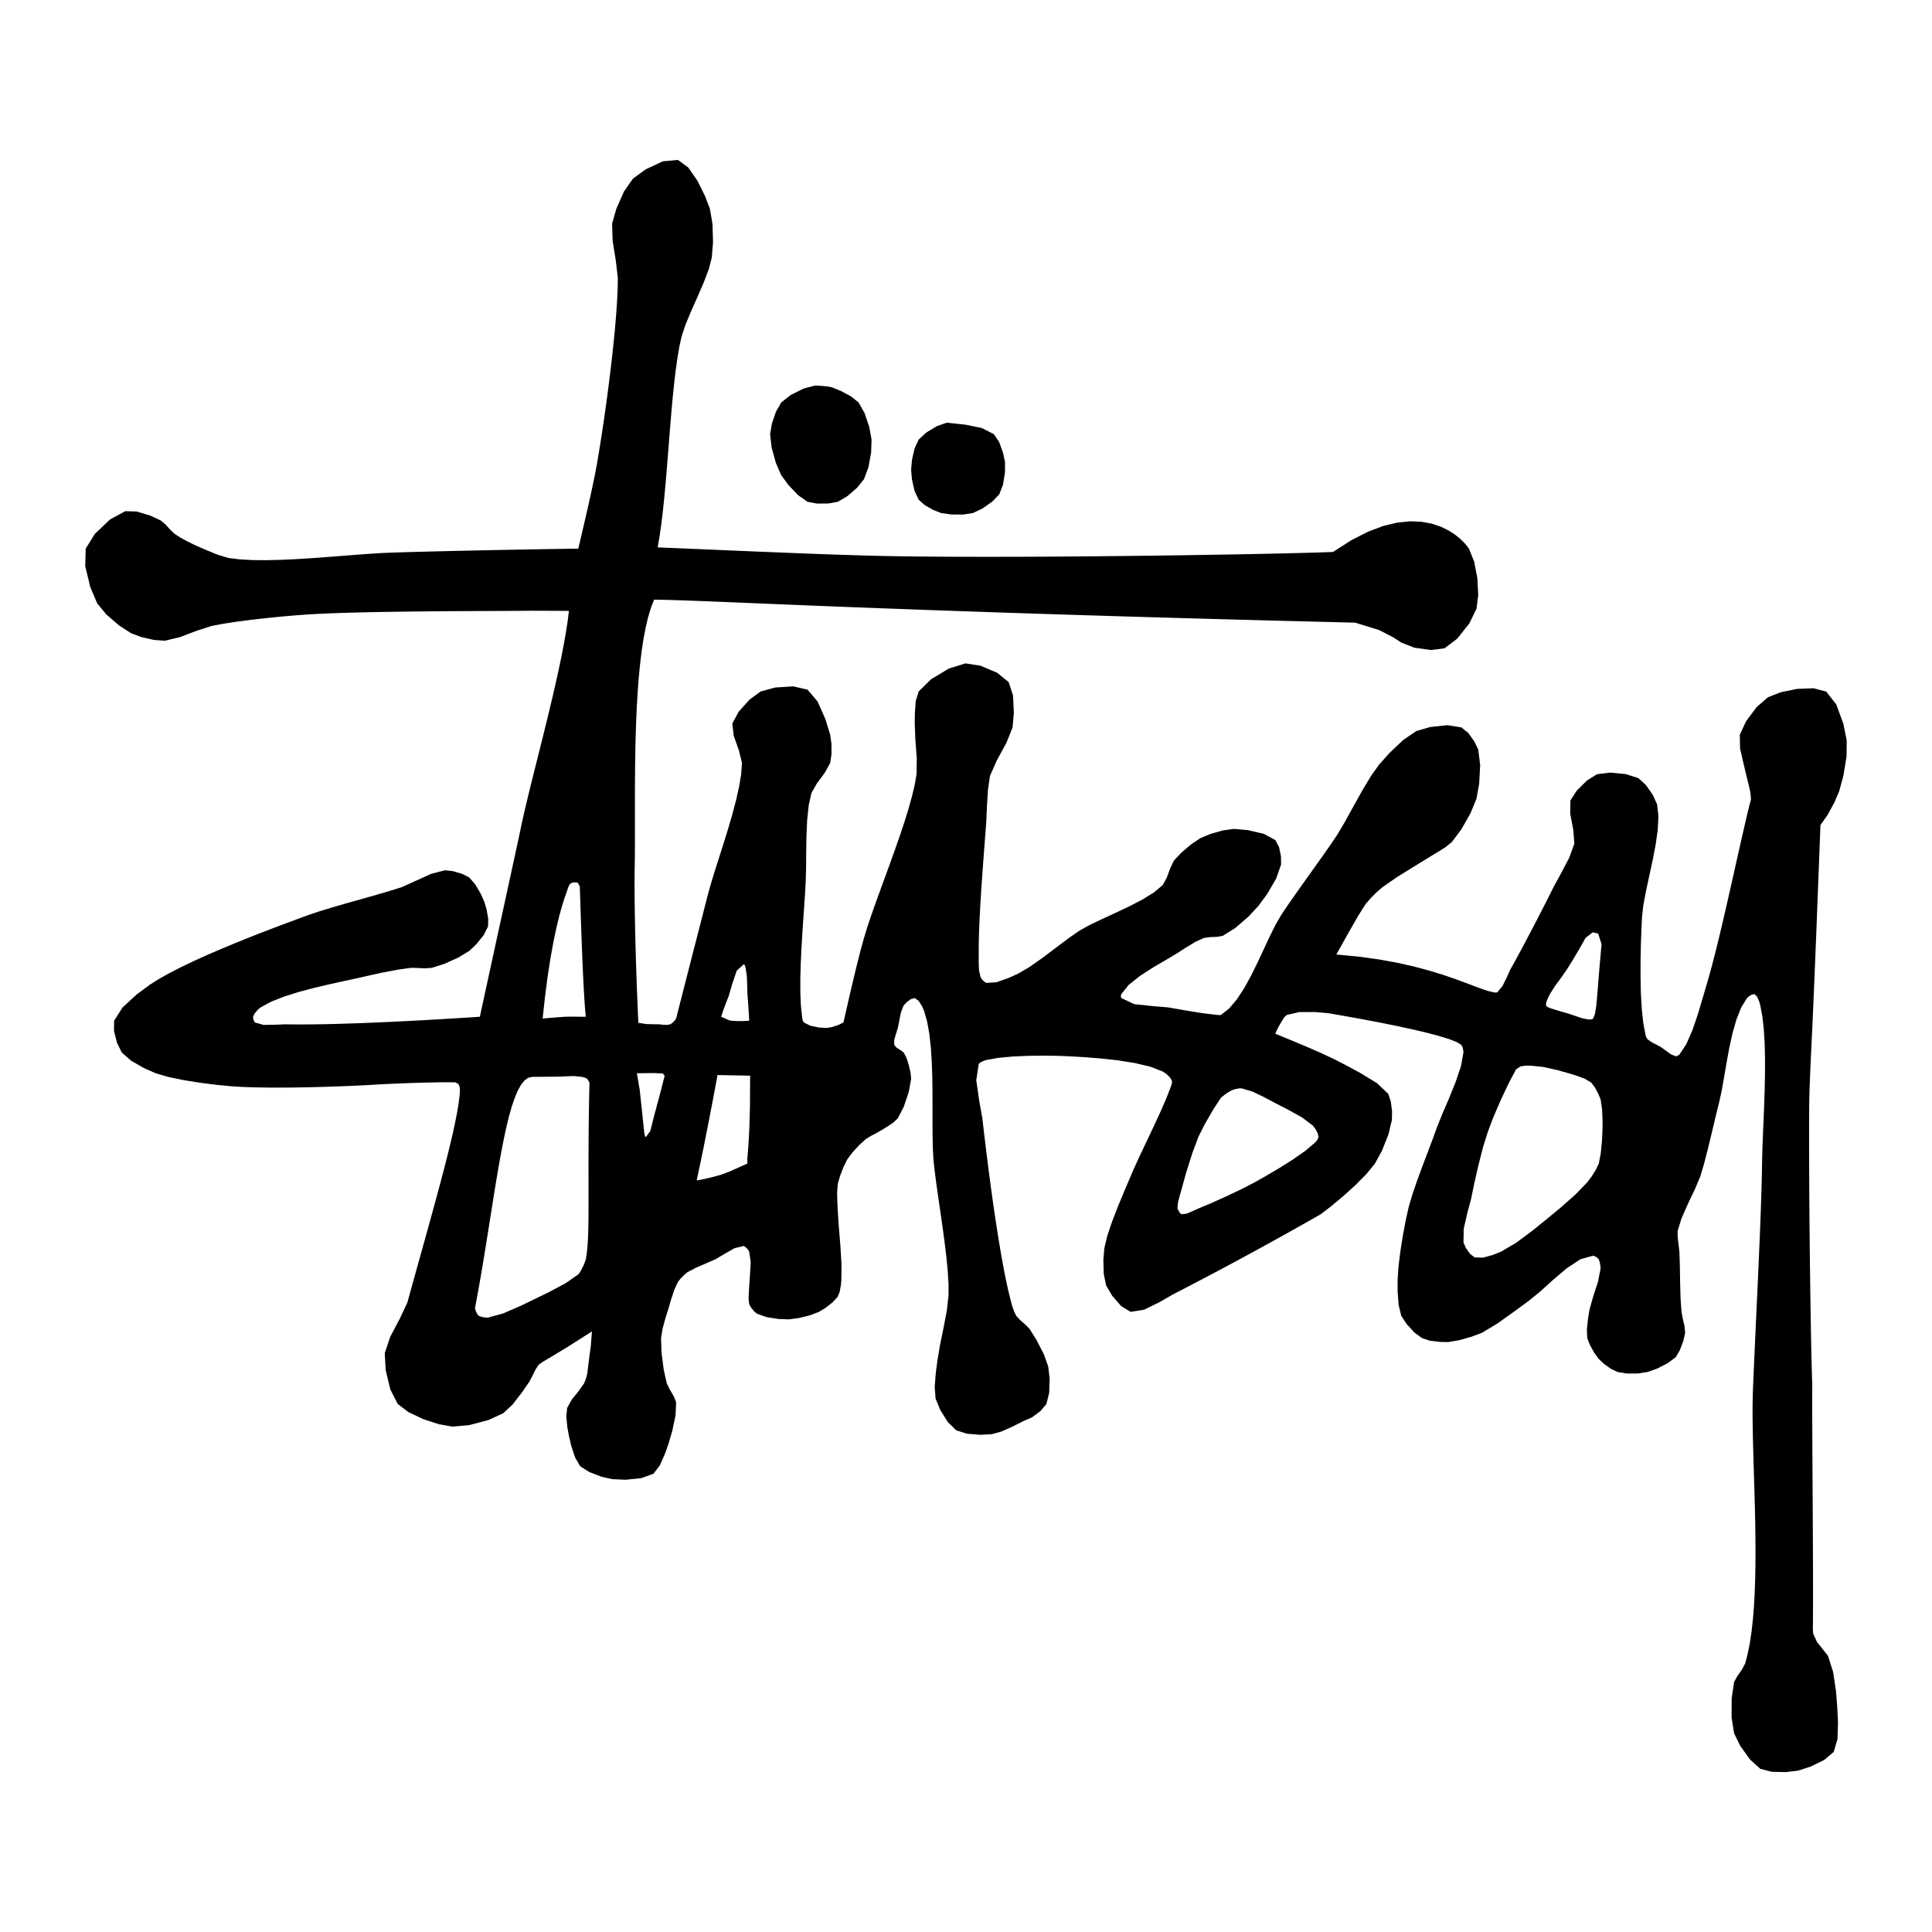
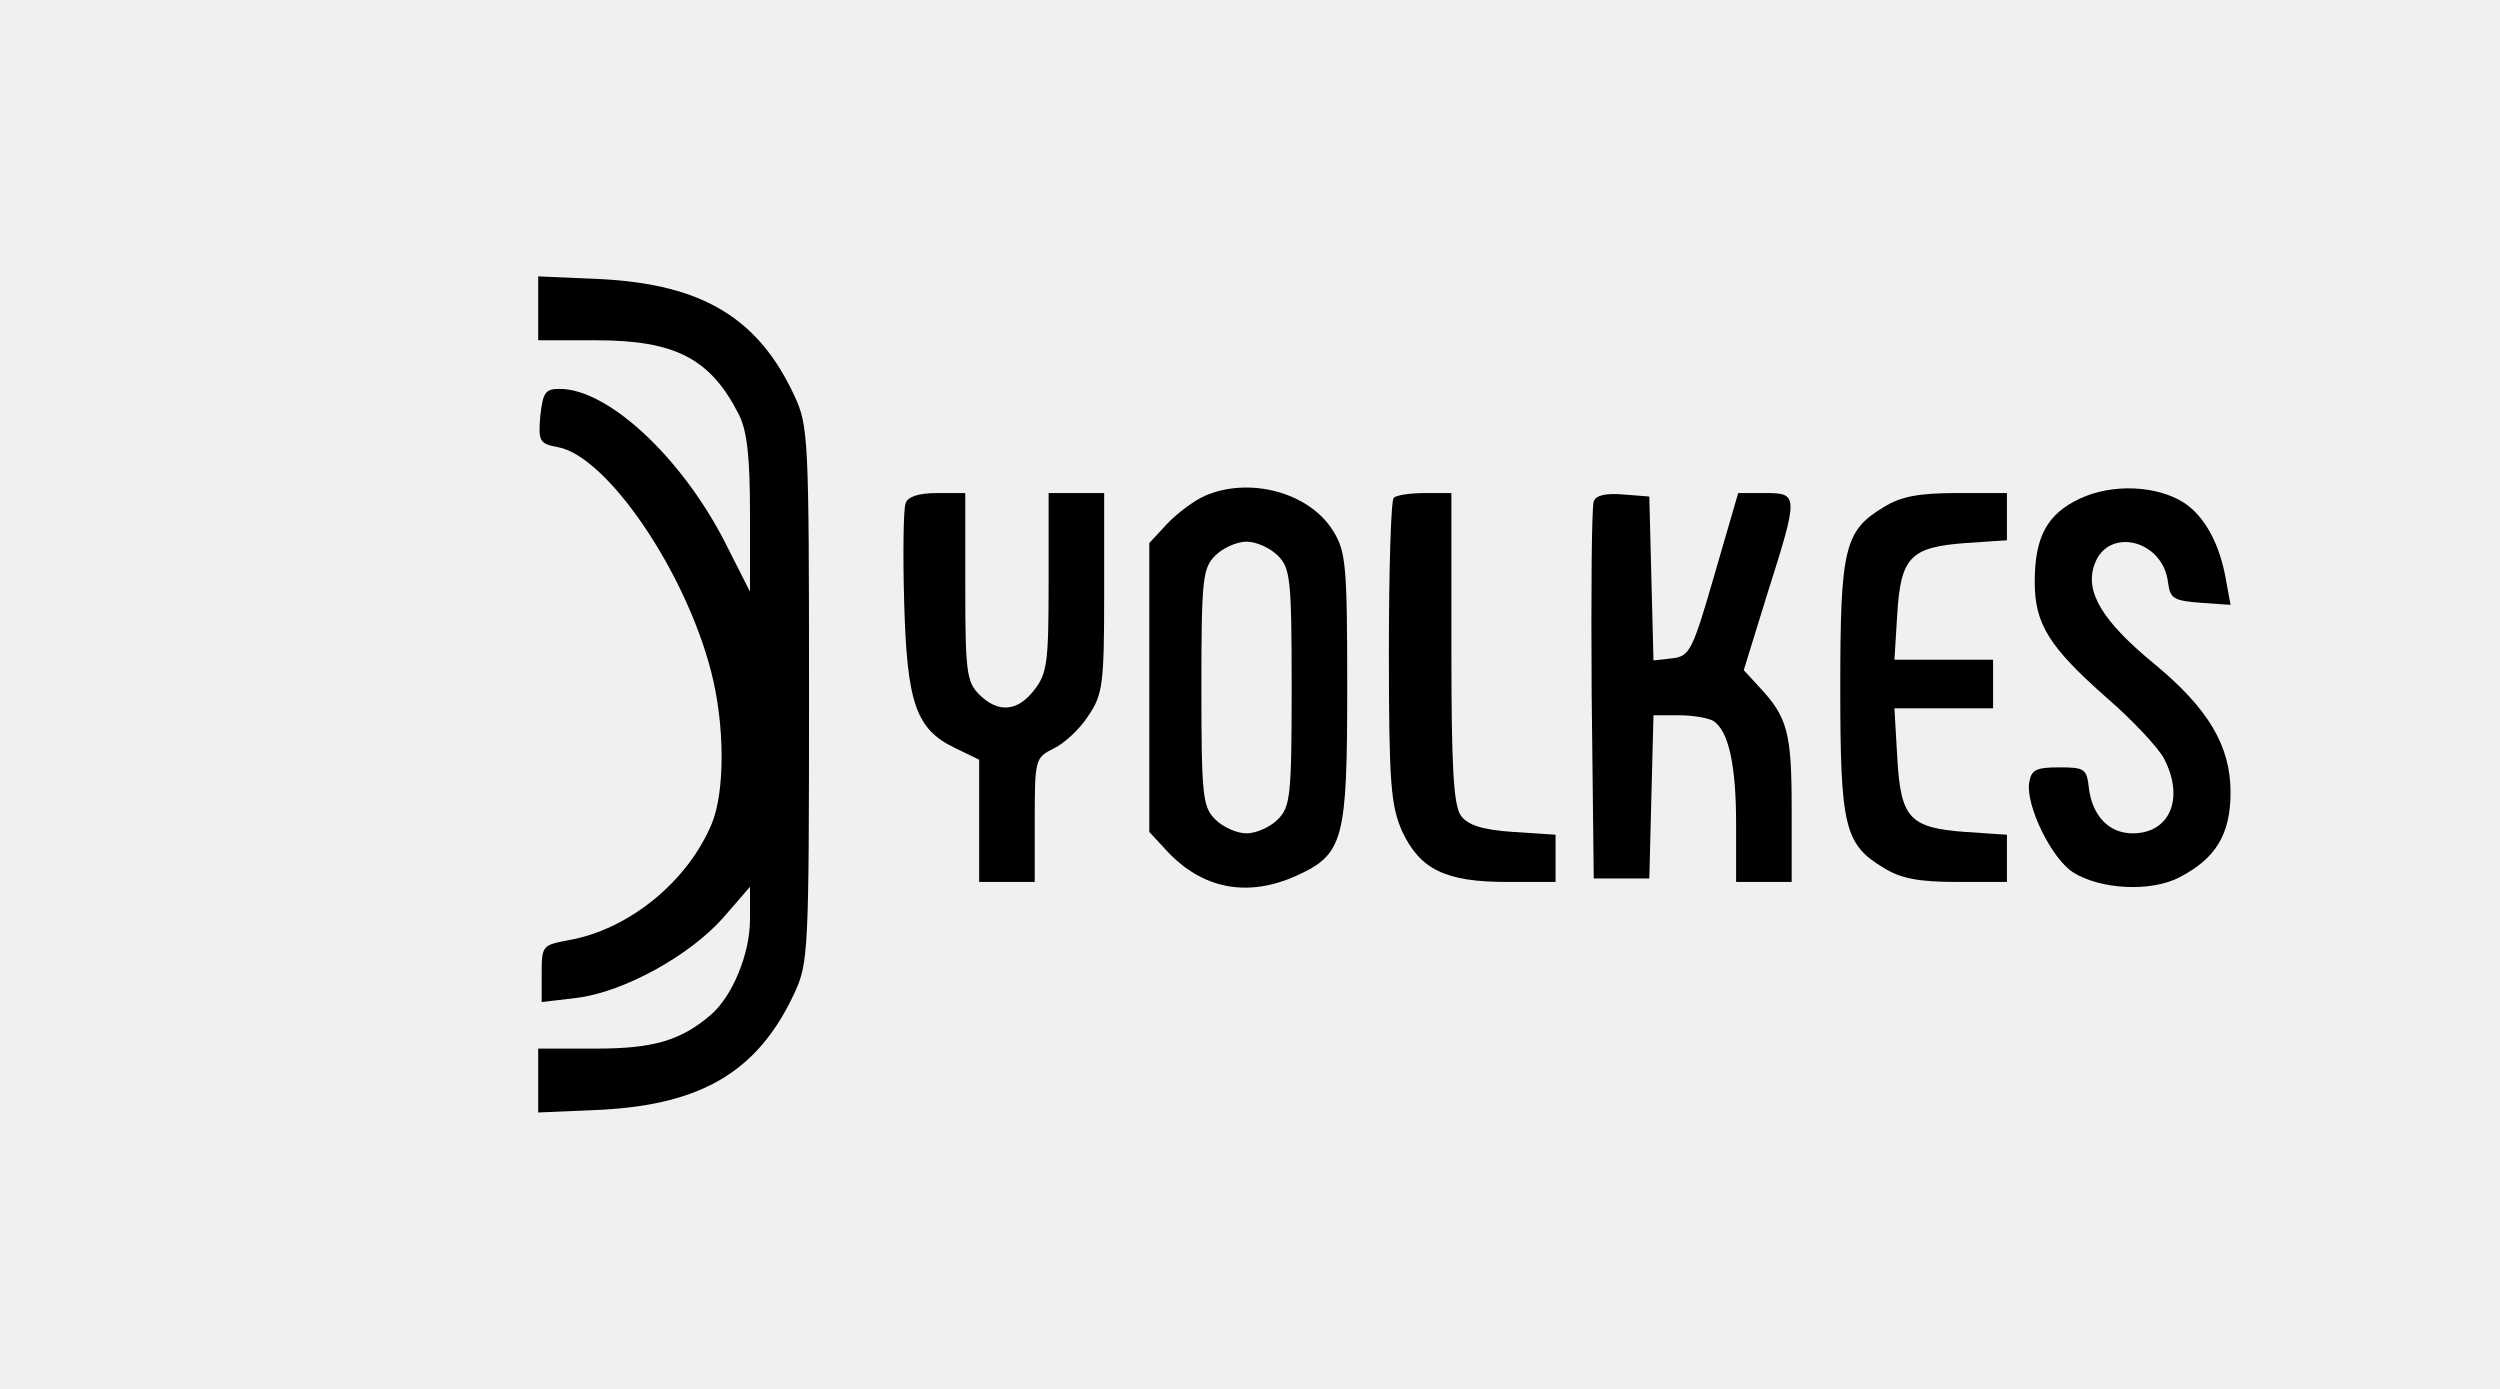
- <svg xmlns="http://www.w3.org/2000/svg" viewBox="0 0 192.756 192.756">
-   <g fill-rule="evenodd" clip-rule="evenodd">
-     <path fill="#fff" d="M0 0h192.756v192.756H0V0z" />
-     <path d="M94.457 42.171l-.981.343-1.061.639-.76.706-.41.888-.256 1.136-.088.989.088.975.256 1.135.41.874.611.545.846.477.772.304 1.009.147 1.196.007.989-.154.934-.444.996-.699.691-.725.371-.956.195-1.203.008-1.036-.203-.954-.389-1.075-.523-.773-1.213-.618-1.633-.331-1.855-.197zM57.695 54.737l-1.054.014-1.173.018-1.273.021-1.353.024-1.413.026-1.452.028-1.472.029-1.472.032-1.452.032-1.413.033-1.353.034-1.273.033-1.173.033-1.054.032-1.115.044-1.26.077-1.375.101-1.462.114-1.52.118-1.547.112-1.546.096-1.516.069-1.457.033-1.367-.013-1.248-.07-1.101-.136-1.076-.323-1.243-.51-1.056-.463-.659-.324-.772-.417-.618-.404-.411-.403-.464-.51-.451-.383-1.069-.497-1.337-.402L12.496 51l-1.519.828-1.512 1.437-.916 1.472-.045 1.735.491 2.063.699 1.655.888 1.088 1.277 1.108 1.21.787 1.016.383 1.263.289 1.096.082 1.493-.356 1.706-.644 1.472-.477 1.145-.216 1.361-.208 1.493-.193 1.54-.175 1.5-.149 1.376-.119 1.167-.084 1.024-.058 1.129-.051 1.22-.044 1.296-.038 1.356-.033 1.401-.027 1.432-.022 1.447-.019 1.447-.016 1.432-.012 1.401-.01 1.356-.008 1.296-.006 1.22-.005 1.13-.005 1.024-.005 1.729-.014 2.017.007 1.708.007-.13 1.046-.174 1.13-.213 1.203-.247 1.263-.276 1.312-.299 1.349-.318 1.374-.331 1.388-.338 1.389-.342 1.378-.339 1.355-.331 1.321-.319 1.274-.3 1.217-.277 1.146-.25 1.064-.215.971-.168.796-.19.89-.21.979-.23 1.062-.248 1.14-.264 1.211-.278 1.278-.292 1.339-.304 1.395-.315 1.445-.324 1.49-.333 1.528-.339 1.561-.344 1.59-.348 1.611-2.054.131-1.932.117-1.813.104-1.698.088-1.586.078-1.477.064-1.371.055-1.267.043-1.167.035-1.07.025-.976.016-.885.01-.797.002-.712-.004-.63-.01-.982.041-1.149.02-.882-.242-.093-.154-.074-.223-.013-.195.168-.342.296-.35.289-.242 1.03-.561 1.276-.506 1.445-.457 1.541-.412 1.559-.369 1.501-.33 1.368-.295 1.158-.264 1.292-.283 1.525-.289 1.312-.182.653.014.773.033.653-.047 1.23-.391 1.397-.625 1.109-.672.711-.68.726-.901.431-.86.02-.767-.16-.907-.221-.767-.371-.827-.544-.927-.591-.687-.72-.368-.921-.268-.8-.087-1.385.364-1.58.718-1.345.605-1.13.357-1.342.393-1.469.416-1.511.426-1.466.423-1.335.408-1.118.38-1.001.368-1.124.417-1.223.461-1.297.498-1.349.53-1.375.556-1.38.575-1.358.589-1.314.596-1.246.598-1.154.593-1.038.584-.899.566-1.316.977-1.404 1.291-.835 1.318-.018 1.021.309 1.201.463.941.922.82 1.29.74 1.163.518 1.281.375 1.581.324 1.691.268 1.611.201 1.338.129 1.09.068 1.243.045 1.362.021 1.447.004 1.498-.014 1.515-.029 1.498-.041 1.447-.051 1.362-.057 1.243-.062 1.09-.066 1.238-.059 1.522-.062 1.662-.055 1.659-.033 1.513-.002.326.164.131.316.025.303-.048.645-.098.756-.145.859-.188.959-.228 1.047-.264 1.131-.296 1.205-.325 1.273-.351 1.334-.373 1.389-.391 1.434-.406 1.473-.417 1.502-.426 1.527-.43 1.543-.431 1.553-.428 1.555-.747 1.594-.967 1.836-.546 1.633.095 1.688.463 1.93.737 1.445 1.064.811 1.482.703 1.573.512 1.335.234 1.647-.143 1.909-.498 1.507-.686.941-.873.94-1.217.74-1.074.289-.551.316-.645.329-.492.367-.264.828-.488 1.556-.943 2.553-1.619-.109 1.436-.203 1.488-.109.934-.061.438-.141.49-.161.398-.544.766-.699.869-.444.807-.086.864.101 1.049.161.887.236 1.002.383 1.15.496.861.909.584 1.214.469 1.069.242 1.338.061 1.572-.16 1.218-.441.639-.836.511-1.162.357-1.016.376-1.285.323-1.539.055-1.305-.249-.604-.396-.68-.289-.584-.31-1.4-.214-1.68-.048-1.439.155-.949.303-1.107.295-.928.242-.846.329-.988.363-.787.262-.336.35-.352.322-.277.854-.449 1.055-.457.895-.389.881-.518 1.029-.592.922-.217.208.135.208.223.127.215.147 1.037-.074 1.262-.074 1.076-.034.605-.033.699.067.564.195.342.283.35.275.242.955.344 1.204.188 1.036.041.975-.129 1.123-.275.915-.348.652-.398.706-.551.512-.559.193-.496.114-.625.053-.537.016-1.578-.117-1.9-.156-1.902-.103-1.578-.041-.834-.02-.975.061-.814.222-.785.349-.908.363-.746.524-.705.699-.76.645-.586.524-.322.639-.338.524-.303.505-.309.578-.396.425-.41.598-1.162.491-1.471.237-1.285-.055-.605-.162-.707-.175-.586-.094-.234-.134-.283-.134-.234-.303-.223-.39-.25-.242-.281.007-.518.187-.631.168-.539.142-.719.168-.852.263-.66.296-.328.422-.316.397-.107.389.281.336.531.208.482.301 1.051.218 1.217.15 1.35.094 1.447.051 1.506.021 1.529.003 1.516-.001 1.467.007 1.383.027 1.258.061 1.104.119 1.107.165 1.268.197 1.391.214 1.471.217 1.514.203 1.512.177 1.471.134 1.391.076 1.27.005 1.105-.162 1.494-.339 1.791-.368 1.793-.246 1.492-.154 1.184-.114 1.398.087 1.184.458 1.115.752 1.215.839.834 1.076.344 1.344.107 1.137-.059.955-.264 1.082-.479 1.156-.584.82-.352.861-.645.578-.691.281-1.129.041-1.418-.141-1.189-.445-1.244-.719-1.398-.705-1.125-.404-.408-.518-.457-.404-.43-.213-.451-.195-.564-.133-.49-.252-1.025-.25-1.146-.244-1.252-.24-1.334-.234-1.396-.227-1.439-.219-1.463-.207-1.463-.197-1.443-.184-1.406-.168-1.348-.154-1.268-.139-1.168-.119-1.049-.314-1.748-.295-2.049.248-1.627.189-.168.295-.135.27-.09 1.189-.213 1.439-.135 1.562-.068 1.566-.018 1.447.021 1.203.051 1.34.078 1.611.125 1.732.189 1.715.27 1.549.365 1.242.48.355.234.363.344.215.355-.006.236-.088.281-.086.236-.445 1.135-.58 1.316-.66 1.424-.691 1.461-.672 1.42-.602 1.311-.479 1.123-.494 1.168-.586 1.412-.584 1.504-.486 1.441-.291 1.225-.1 1.176.039 1.404.242 1.156.6 1.016.9 1.033.939.574 1.332-.211 1.525-.746 1.271-.732.322-.17.475-.246.621-.324.768-.398.904-.473 1.041-.549 1.172-.623 1.297-.695 1.42-.77 1.537-.842 1.648-.912 1.758-.986 1.863-1.057 1.041-.795 1.215-1.014 1.236-1.119 1.107-1.121.824-1.014.705-1.291.639-1.615.344-1.432.02-.848-.121-.988-.262-.787-1.123-1.061-1.6-.98-1.404-.76-1.143-.596-1.332-.625-1.477-.646-1.572-.66-1.619-.668.162-.361.209-.41.203-.344.154-.262.201-.289.217-.201 1.236-.289 1.553-.006 1.34.113 1.686.293 1.723.311 1.717.326 1.664.336 1.572.34 1.434.336 1.252.33 1.029.318.762.299.449.275.121.223.068.289.021.242-.246 1.365-.535 1.596-.676 1.666-.674 1.568-.521 1.307-.412 1.133-.508 1.344-.549 1.449-.533 1.453-.463 1.359-.336 1.156-.287 1.266-.293 1.543-.26 1.643-.191 1.564-.084 1.307v1.131l.1 1.336.262 1.09.533.812.771.846.775.572.785.256.988.121.848.014 1.088-.188 1.258-.357 1.029-.389 1.518-.916 1.713-1.223 1.439-1.055 1.102-.896 1.285-1.166 1.375-1.168 1.365-.9 1.262-.359.207.061.217.141.148.16.1.283.061.348.02.303-.262 1.318-.49 1.512-.361 1.299-.143.887-.109 1.049.039.867.277.705.432.768.438.605.523.49.699.496.645.309.936.154 1.123-.006.955-.148.941-.336 1.061-.543.801-.596.416-.721.342-.92.176-.801-.061-.66-.18-.76-.121-.658-.096-1.35-.043-1.639-.027-1.645-.045-1.365-.074-.645-.094-.76-.014-.645.389-1.275.652-1.475.697-1.461.523-1.242.379-1.268.398-1.549.398-1.646.369-1.562.322-1.297.25-1.117.238-1.33.25-1.467.279-1.521.326-1.498.395-1.395.479-1.211.586-.947.223-.195.289-.162.24-.035.27.283.195.459.109.402.209 1.115.141 1.279.084 1.408.035 1.502-.004 1.557-.033 1.58-.051 1.562-.061 1.51-.061 1.422-.049 1.297-.031 1.137-.016 1.031-.025 1.127-.033 1.213-.043 1.283-.049 1.344-.055 1.393-.061 1.426-.062 1.453-.066 1.463-.066 1.463-.068 1.451-.066 1.426-.064 1.391-.062 1.342-.057 1.279-.053 1.209-.047 1.123-.039 1.027-.02 1.006-.002 1.09.014 1.168.025 1.234.033 1.293.039 1.34.043 1.381.041 1.412.039 1.432.031 1.443.021 1.445.008 1.439-.008 1.424-.027 1.398-.049 1.363-.074 1.32-.105 1.268-.135 1.207-.17 1.135-.209 1.053-.25.965-.322.613-.469.664-.322.592-.234 1.602-.014 1.91.248 1.582.611 1.256.975 1.363 1.035.936 1.131.295 1.424.033 1.211-.146 1.223-.393 1.371-.664.963-.812.375-1.285.053-1.639-.066-1.385-.129-1.703-.295-1.969-.51-1.602-1.102-1.396-.369-.814-.037-.41.008-1.014.006-1.119.002-1.211-.002-1.289-.002-1.355-.006-1.406-.006-1.445-.006-1.471-.008-1.484-.008-1.48-.01-1.467-.008-1.439-.008-1.396-.006-1.344-.006-1.273-.004-1.195-.002-1.098.002-.99.002-.869-.027-.889-.027-.99-.027-1.082-.025-1.164-.025-1.238-.023-1.303-.021-1.355-.021-1.4-.018-1.436-.02-1.459-.016-1.477-.014-1.482-.014-1.48-.012-1.467-.008-1.445-.008-1.412-.004-1.373-.004-1.32v-1.26l.002-1.189.004-1.111.008-1.021.031-1.232.057-1.477.07-1.6.076-1.6.072-1.477.055-1.232.047-1.049.047-1.117.051-1.18.051-1.236.051-1.29.055-1.335.055-1.377.055-1.414.055-1.445.057-1.471.059-1.492.057-1.507.059-1.518.059-1.522.699-.996.691-1.263.477-1.116.424-1.567.309-1.888.021-1.607-.344-1.688-.699-1.908-1.006-1.286-1.266-.331-1.643.063-1.643.339-1.266.5-1.121.976-1.061 1.424-.619 1.337.025 1.365.369 1.607.328 1.366.162.645.168.759.062.645-.041.249-.08.275-.061.229-.25 1.029-.263 1.144-.285 1.25-.301 1.331-.311 1.391-.32 1.429-.328 1.448-.33 1.447-.332 1.425-.33 1.383-.326 1.321-.32 1.239-.309 1.135-.297 1.012-.365 1.246-.447 1.504-.529 1.561-.613 1.41-.697 1.059-.1.074-.143.072-.119.033-.504-.209-.539-.395-.465-.33-.428-.229-.498-.256-.369-.27-.088-.113-.074-.143-.049-.135-.229-1.209-.154-1.43-.09-1.578-.035-1.656.004-1.659.033-1.592.053-1.451.057-1.238.135-1.184.258-1.382.324-1.513.342-1.575.303-1.571.211-1.5.066-1.361-.133-1.154-.424-.941-.697-1.001-.746-.68-1.258-.403-1.572-.149-1.299.16-1.002.633-1.01.994-.641.994-.018 1.338.309 1.613.102 1.358-.512 1.406-.834 1.587-.734 1.346-.594 1.191-.723 1.417-.791 1.527-.803 1.522-.752 1.402-.646 1.165-.348.768-.438.887-.51.607-.121.033-.148-.008-.123-.025-.527-.125-.639-.211-.76-.283-.891-.338-1.027-.379-1.176-.4-1.332-.41-1.498-.403-1.672-.379-1.854-.34-2.047-.284-2.246-.214 1.199-2.148.986-1.72.736-1.165.492-.571.625-.625.57-.491 1.441-1.002 1.76-1.089 1.5-.921.719-.438.854-.532.658-.538.934-1.25.914-1.606.594-1.452.273-1.527.094-1.828-.188-1.527-.385-.812-.617-.866-.686-.551-1.391-.221-1.707.181-1.393.402-1.303.888-1.371 1.297-1.062 1.19-.822 1.16-.877 1.47-.881 1.583-.826 1.499-.721 1.219-.67.994-.809 1.158-.893 1.254-.918 1.286-.887 1.25-.801 1.15-.658.983-.543.936-.566 1.137-.594 1.269-.621 1.333-.656 1.33-.691 1.26-.732 1.123-.773.914-.82.643-.121.014-.148-.008-.121-.006-1.541-.189-1.801-.295-1.539-.27-1.566-.129-1.82-.195-1.285-.609-.039-.123v-.146l.039-.123.746-.926 1.148-.91 1.338-.857 1.311-.767 1.062-.637.82-.531.969-.584.861-.391.592-.082.705-.027.572-.102 1.242-.773 1.311-1.135 1.002-1.075.889-1.211.887-1.526.486-1.392-.008-.813-.195-.934-.371-.693-1.15-.624-1.586-.37-1.391-.122-1.09.148-1.256.356-1.029.43-.9.605-.98.839-.74.786-.363.766-.35.948-.402.727-.865.726-1.135.705-1.307.679-1.377.652-1.352.621-1.223.587-.998.549-1.092.752-1.277.96-1.346 1.016-1.299.917-1.135.664-.988.451-1.197.414-1.008.068-.223-.135-.209-.223-.141-.215-.154-.686-.033-.838.006-.705v-1.097l.033-1.255.059-1.374.078-1.453.094-1.492.104-1.491.105-1.45.104-1.37.096-1.249.082-1.088.061-1.433.1-1.674.201-1.413.68-1.545.961-1.76.619-1.546.127-1.459-.082-1.721-.436-1.339-1.15-.933-1.668-.706-1.491-.229-1.653.512-1.787 1.075-1.23 1.215-.296.961-.082 1.21-.014 1.022.06 1.594.141 1.875-.02 1.593-.182 1.043-.271 1.153-.346 1.245L90.238 82l-.454 1.364-.486 1.392-.503 1.4-.507 1.388-.496 1.354-.471 1.302-.432 1.227-.377 1.133-.31 1.017-.311 1.125-.328 1.276-.341 1.4-.352 1.49-.357 1.555-.361 1.59-.504.248-.639.209-.544.086-.76-.039-.86-.182-.64-.322-.1-.168-.06-.215-.021-.189-.118-1.1-.055-1.264-.002-1.389.039-1.473.069-1.513.09-1.515.098-1.475.097-1.393.083-1.271.061-1.107.036-1.271.012-1.527.024-1.65.071-1.643.155-1.504.274-1.233.551-.961.786-1.062.531-.961.134-.888-.007-1.056-.127-.888-.479-1.56-.78-1.753-1.001-1.178-1.418-.328-1.793.114-1.459.395-1.103.801L73.704 71l-.641 1.182.143 1.238.518 1.452.303 1.258-.08 1.1-.205 1.247-.304 1.358-.379 1.432-.429 1.466-.454 1.463-.452 1.423-.427 1.345-.376 1.229-.299 1.075-.277 1.08-.303 1.184-.328 1.274-.348 1.351-.364 1.416-.376 1.468-.386 1.506-.391 1.531-.392 1.545-.148.209-.216.215-.208.148-.349.061-.417-.02-.349-.041-.566-.006-.747-.02-.767-.125-.053-1.125-.053-1.25-.052-1.346-.049-1.418-.046-1.46-.041-1.477-.034-1.467-.027-1.43-.018-1.366-.008-1.276.003-1.159.016-1.015.013-.974.006-1.074.001-1.162-.001-1.238-.001-1.304.001-1.358.006-1.402.013-1.434.023-1.455.034-1.464.048-1.463.065-1.451.084-1.427.105-1.392.129-1.346.155-1.289.183-1.22.214-1.141.248-1.05.282-.948.32-.835.321.004.342.006.363.008.386.009.408.012.432.013.456.015.48.017.505.018.532.02.558.021.585.023.613.024.642.026.67.027.7.029.73.03.761.032.793.033.825.034.858.035.891.037.925.038.959.039.995.04 1.031.042 1.067.042 1.105.043 1.142.044 1.181.045 1.22.046 1.259.047 1.3.048 1.34.049 1.382.05 1.424.051 1.467.051 1.511.052 1.555.053 1.598.054 1.645.054 1.691.055 1.736.055 1.785.056 1.83.057 1.881.057 1.93.058 1.979.058 2.029.058 2.08.059 2.133.059 2.184.06 2.236.06 2.291.06 2.344.06 2.398.06 2.455.06 2.393.737 1.43.737.787.515 1.311.51 1.646.235 1.352-.173 1.277-.963 1.203-1.519.715-1.465.174-1.365-.088-1.689-.32-1.662-.52-1.279-.174-.245-.289-.338-.404-.397-.525-.423-.645-.415-.768-.374-.891-.299-1.018-.19-1.145-.049-1.275.127-1.404.336-1.539.579-1.674.855-1.811 1.164-.639.023-.721.023-.799.024-.873.023-.941.025-1.008.024-1.068.024-1.125.024-1.178.024-1.227.023-1.271.022-1.311.022-1.348.022-1.379.021-1.406.02-1.43.019-1.449.018-1.465.017-1.475.015-1.482.015-1.484.013-1.482.012-1.477.009-1.467.008-1.453.006-1.434.004-1.412.002h-1.385l-1.354-.002-1.319-.004-1.28-.006-1.236-.009-1.188-.011-1.137-.014-1.08-.017-1.051-.02-1.155-.027-1.245-.035-1.322-.041-1.384-.046-1.434-.051-1.468-.055-1.49-.058-1.497-.06-1.492-.061-1.471-.062-1.438-.06-1.391-.059-1.329-.057-1.254-.053-1.165-.049-1.062-.044-.947-.039.192-1.109.172-1.207.155-1.289.141-1.355.13-1.407.122-1.445.118-1.467.115-1.474.117-1.467.122-1.445.129-1.408.141-1.355.153-1.289.17-1.207.19-1.11.218-.996.378-1.152.557-1.342.639-1.438.624-1.438.512-1.342.302-1.152.127-1.547-.054-1.828-.254-1.507-.495-1.288-.751-1.514-.927-1.333-1.021-.746-1.492.136-1.706.792-1.292.94-.894 1.284-.753 1.7-.432 1.506.055 1.715.323 2.023.195 1.715-.02 1.088-.057 1.217-.09 1.323-.119 1.404-.143 1.461-.162 1.496-.177 1.507-.188 1.492-.194 1.456-.196 1.395-.193 1.309-.186 1.201-.174 1.068-.183 1.102-.234 1.225-.276 1.326-.31 1.407-.334 1.466-.352 1.505-.358 1.522zm-3.556 46.886l.242-2.225.262-2 .276-1.785.285-1.58.289-1.384.287-1.198.28-1.021.269-.855.251-.698.081-.262.12-.289.161-.202.295-.096.395.031.214.367.096 2.949.088 2.454.079 2.01.072 1.616.065 1.275.059.986.053.746.047.559.043.422-.768-.006-.706-.008-.606.014-.698.047-.833.068-.698.065zm-1.055 5.816l2.655-.021 1.49-.061.827.082.269.066.276.137.209.369-.046 2.258-.028 2.084-.015 1.912-.005 1.752.001 1.594.002 1.447v1.307l-.006 1.172-.017 1.045-.031.926-.049.812-.07.709-.097.609-.102.303-.148.35-.142.281-.094.189-.134.215-.134.168-1.271.889-1.625.867-1.412.686-1.447.699-1.727.752-1.527.418-.31-.008-.356-.066-.269-.107-.154-.201-.134-.289-.074-.264.308-1.656.292-1.662.278-1.658.268-1.645.258-1.621.251-1.588.246-1.545.244-1.492.244-1.43.246-1.355.25-1.275.257-1.184.265-1.08.276-.969.29-.848.305-.717.322-.576.343-.424.365-.264.387-.092zm10.457-.363l1.743-.016.853.043.176.244-.114.428-.134.521-.114.467-.679 2.523-.39 1.553-.438.596-.067-.033-.066-.176-.047-.334-.221-2.131-.221-2.037-.281-1.648zm8.407-5.635l.215-.65.282-.766.256-.633.344-1.189.458-1.357.705-.646.081.074.061.152.04.135.121.82.04.98.02.82.06.762.061.908.06.982-.585.039h-.698l-.585-.039-.269-.096-.316-.141-.351-.155zm-.362 5.817l3.254.061-.016 3.047-.062 2.199-.081 1.51-.076.984-.046.617.009.41-.955.43-.894.396-.773.289-.76.209-.901.215-.779.148.355-1.668.323-1.545.255-1.307.269-1.348.315-1.639.31-1.645.253-1.363zm50.23 2.26l.396-.316.383-.262.336-.176.283-.094.35-.074.303-.012 1.109.328 1.236.598 1.027.551 1.238.633 1.432.793 1.098.834.24.328.223.418.08.369-.066.201-.148.209-.148.162-.959.812-1.246.871-1.367.861-1.318.777-1.105.625-1.248.646-1.535.732-1.551.697-1.299.545-.533.242-.625.27-.531.061-.154-.141-.143-.23-.094-.201.047-.598.176-.693.168-.578.465-1.688.619-1.957.605-1.627.639-1.271.84-1.457.777-1.188zm36.372-15.941l.715-.559.549.124.334 1.068-.248 2.813-.158 1.996-.119 1.33-.131.818-.188.455-.129.08-.326.012-.631-.123-1.424-.48-.916-.262-.523-.16-.254-.082-.303-.119-.195-.162.035-.355.182-.432.176-.357.496-.787.652-.887.537-.768.605-.973.699-1.175.565-1.015zm-6.93 13.109l.449-.295.566-.074.49.008 1.184.121 1.391.309 1.162.322.754.229.854.316.652.391.369.484.336.637.229.564.148.982.047 1.191-.014 1.021-.053 1.002-.115 1.189-.193 1.002-.297.619-.432.691-.418.559-1.217 1.256-1.553 1.363-1.357 1.117-1.352 1.096-1.646 1.223-1.492.875-.807.322-.988.27-.826-.02-.471-.369-.416-.586-.229-.551.021-1.352.369-1.605.363-1.352.318-1.551.424-1.857.473-1.842.473-1.5.547-1.449.74-1.711.797-1.684.72-1.361zM81.319 38.464l-1.149.304-1.276.639-.949.745-.523.914-.41 1.196-.182 1.054.155 1.331.423 1.538.537 1.229.707.969.968 1.016.947.667.935.174 1.142-.007.937-.167.947-.553.987-.854.687-.854.443-1.191.269-1.485.041-1.271-.222-1.236-.47-1.396-.604-1.075-.754-.604-1.002-.538-.895-.363-.465-.094-.577-.053-.647-.035z" />
+ <svg xmlns="http://www.w3.org/2000/svg" version="1.0" width="360pt" height="200pt" viewBox="0 0 360 200" preserveAspectRatio="xMidYMid meet">
+   <g transform="translate(0,200) scale(0.1,-0.1)" fill="#000000" stroke="none">
+     <path d="M775 1556 l0 -46 83 0 c114 0 165 -26 206 -107 12 -24 16 -61 16 -144 l0 -111 -37 73 c-63 122 -168 219 -237 219 -21 0 -24 -5 -28 -39 -3 -37 -1 -40 26 -45 71 -14 183 -179 220 -323 20 -77 20 -173 1 -219 -35 -84 -120 -153 -207 -168 -37 -7 -38 -8 -38 -48 l0 -41 50 6 c67 8 162 60 211 115 l39 45 0 -47 c0 -49 -25 -110 -56 -137 -43 -37 -82 -49 -166 -49 l-83 0 0 -46 0 -46 92 4 c145 8 225 56 277 168 20 43 21 60 21 430 0 370 -1 387 -21 430 -52 112 -132 160 -277 168 l-92 4 0 -46z" />
+     <path d="M1735 1286 c-16 -7 -41 -26 -55 -41 l-25 -27 0 -208 0 -208 25 -27 c51 -55 116 -68 187 -36 68 31 73 51 73 272 0 175 -2 195 -20 224 -34 56 -121 79 -185 51z m105 -86 c18 -18 20 -33 20 -190 0 -157 -2 -172 -20 -190 -11 -11 -31 -20 -45 -20 -14 0 -34 9 -45 20 -18 18 -20 33 -20 190 0 157 2 172 20 190 11 11 31 20 45 20 14 0 34 -9 45 -20z" />
+     <path d="M2995 1282 c-47 -22 -65 -55 -65 -120 0 -61 21 -94 105 -168 37 -32 73 -71 81 -86 30 -57 9 -108 -45 -108 -34 0 -58 25 -63 65 -3 28 -6 30 -43 30 -34 0 -40 -4 -43 -22 -5 -33 32 -109 63 -129 39 -25 113 -29 154 -7 52 27 73 62 73 122 0 67 -32 121 -111 186 -74 61 -99 103 -85 142 19 55 99 36 106 -26 3 -23 8 -26 47 -29 l43 -3 -7 38 c-9 51 -31 90 -60 109 -39 25 -103 28 -150 6z" />
+     <path d="M1304 1275 c-3 -8 -4 -72 -2 -142 4 -146 17 -183 73 -210 l35 -17 0 -88 0 -88 40 0 40 0 0 89 c0 88 1 90 27 103 15 7 38 28 50 47 21 31 23 45 23 177 l0 144 -40 0 -40 0 0 -129 c0 -115 -2 -131 -21 -155 -24 -31 -52 -33 -79 -6 -18 18 -20 33 -20 155 l0 135 -40 0 c-27 0 -43 -5 -46 -15z" />
+     <path d="M2007 1283 c-4 -3 -7 -103 -7 -222 0 -191 3 -221 19 -258 26 -55 62 -73 151 -73 l70 0 0 34 0 34 -61 4 c-45 3 -65 10 -75 23 -11 15 -14 69 -14 242 l0 223 -38 0 c-21 0 -42 -3 -45 -7z" />
+     <path d="M2295 1278 c-3 -7 -4 -132 -3 -278 l3 -265 40 0 40 0 3 118 3 117 37 0 c20 0 42 -4 49 -8 22 -14 33 -63 33 -148 l0 -84 40 0 40 0 0 106 c0 109 -6 131 -46 174 l-23 25 34 110 c45 142 45 145 -3 145 l-39 0 -34 -117 c-32 -111 -36 -118 -61 -121 l-27 -3 -3 118 -3 118 -38 3 c-24 2 -39 -1 -42 -10z" />
+     <path d="M2713 1270 c-57 -34 -63 -59 -63 -260 0 -201 6 -226 63 -260 24 -15 50 -20 105 -20 l72 0 0 34 0 34 -60 4 c-81 6 -93 20 -98 108 l-4 70 71 0 71 0 0 35 0 35 -71 0 -71 0 4 65 c5 83 19 97 98 103 l60 4 0 34 0 34 -72 0 c-55 0 -81 -5 -105 -20z" />
  </g>
</svg>
